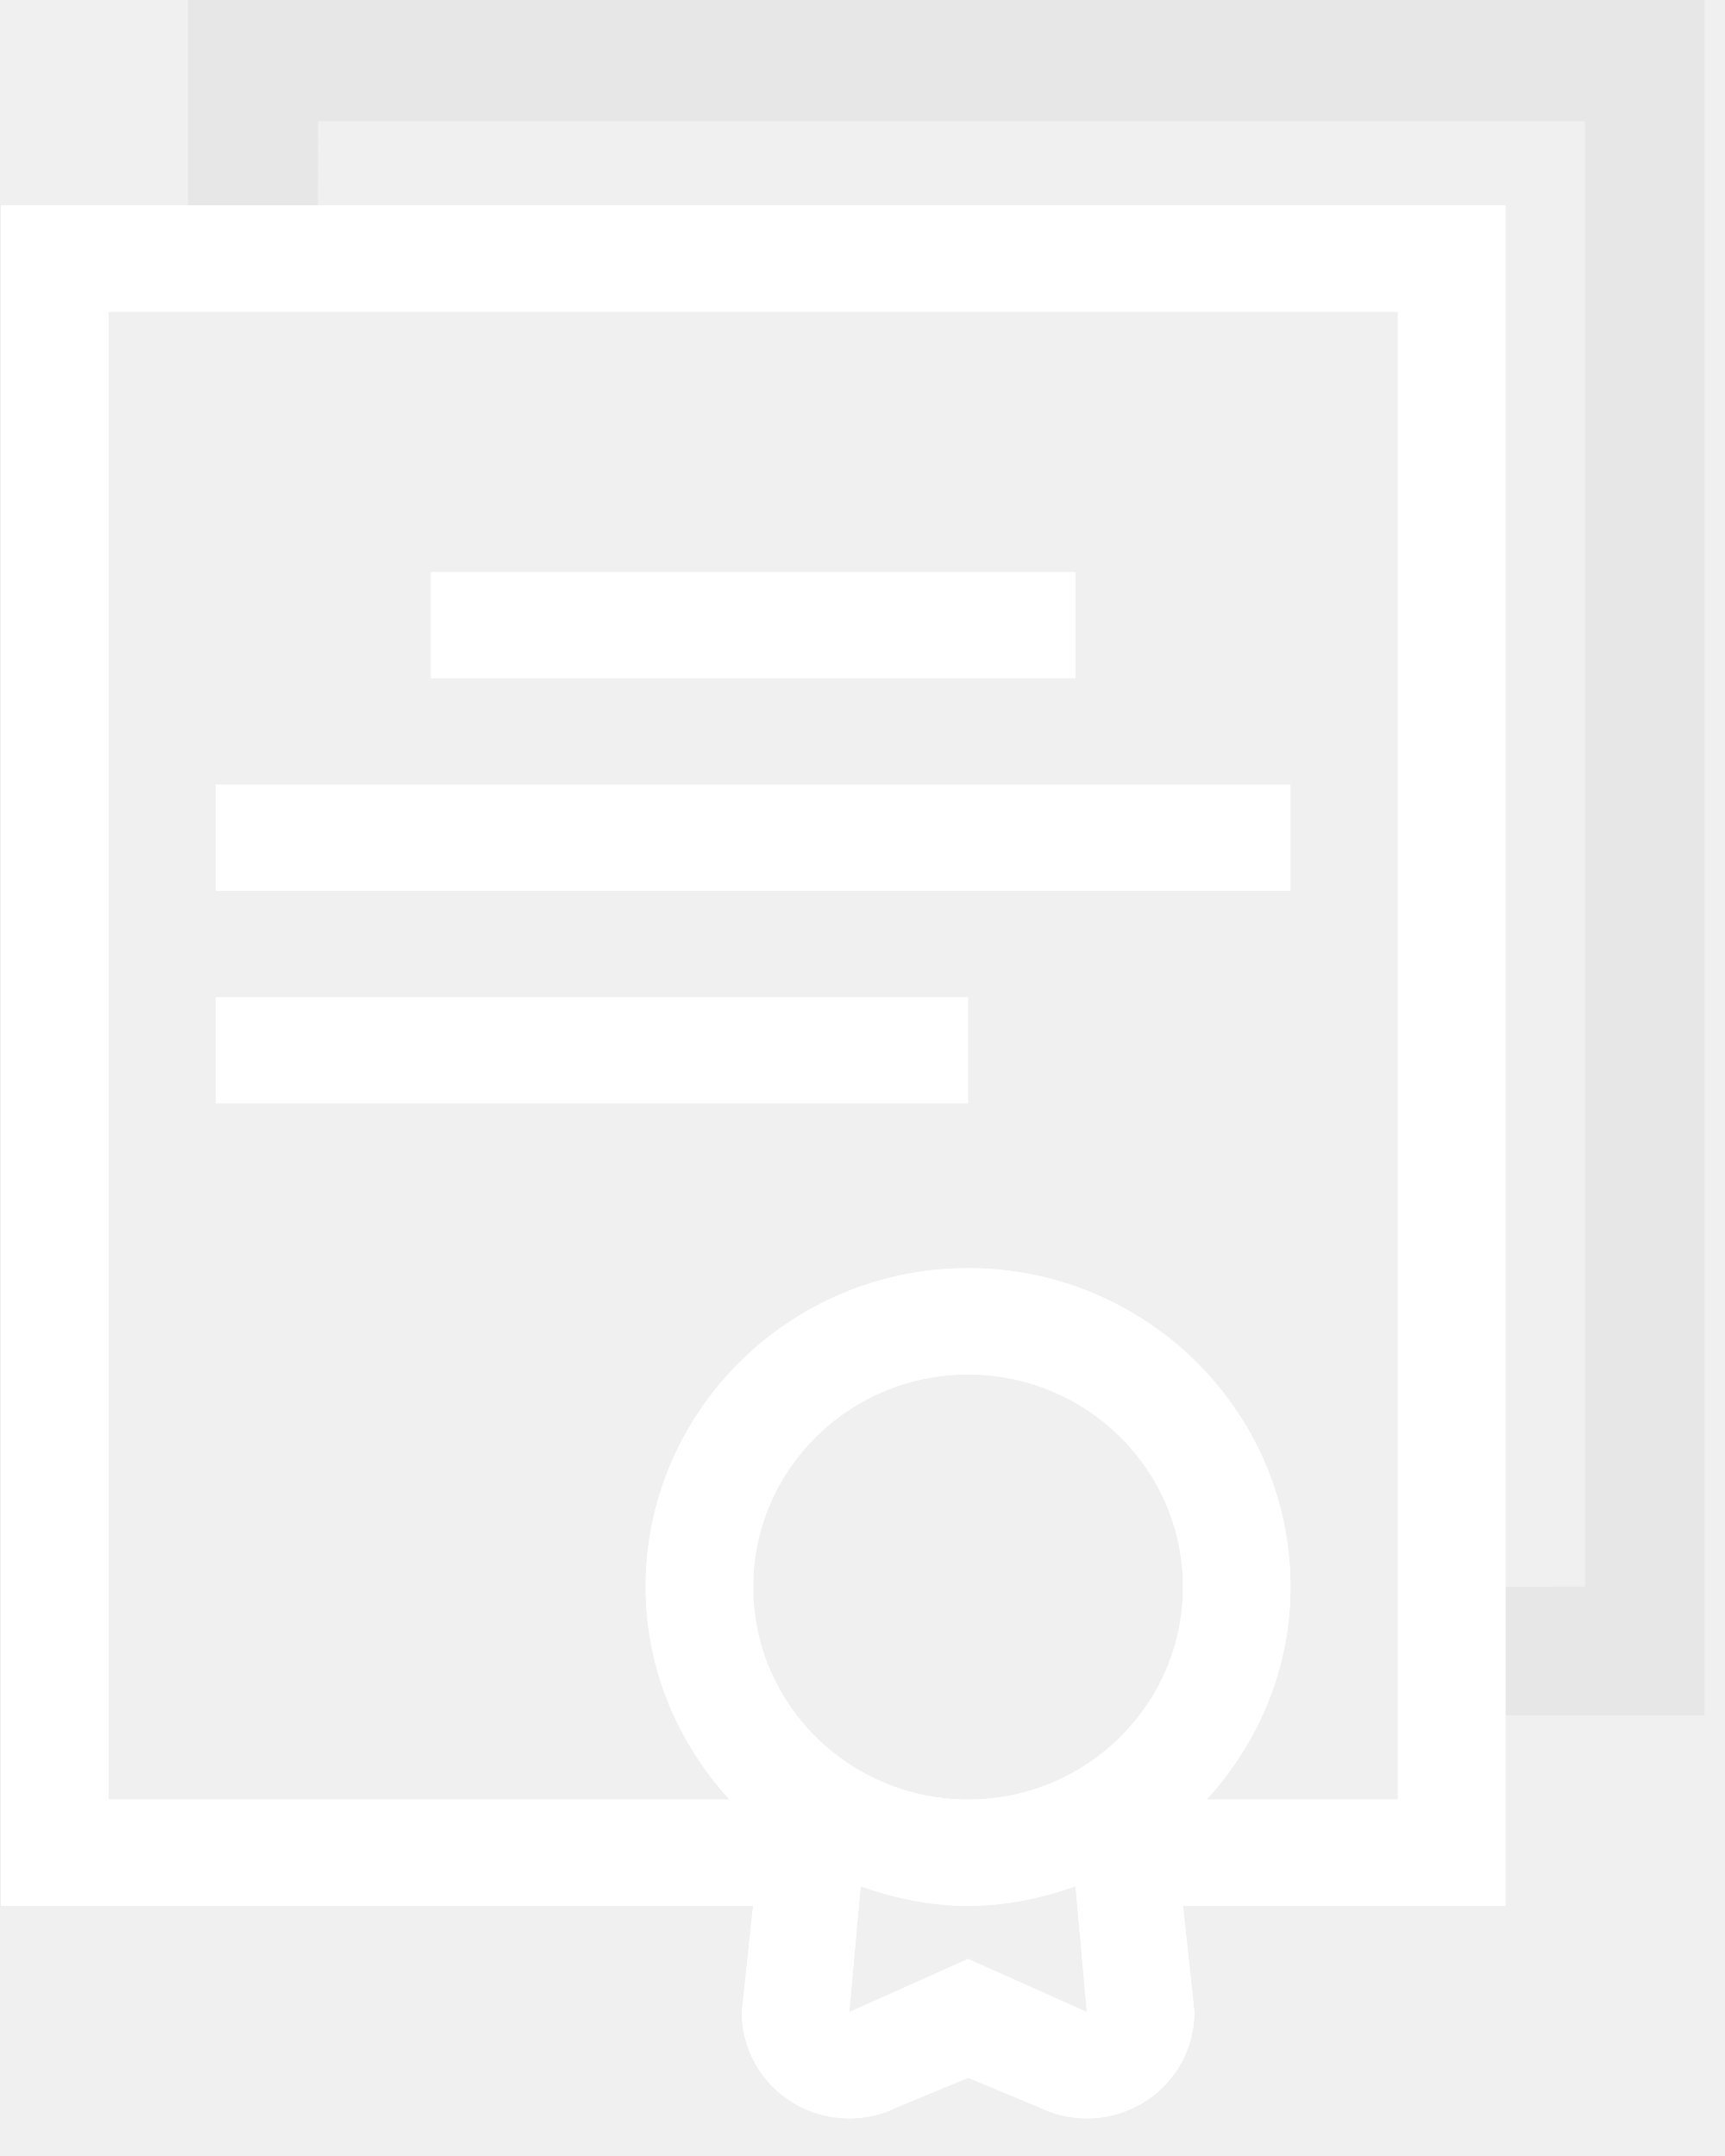
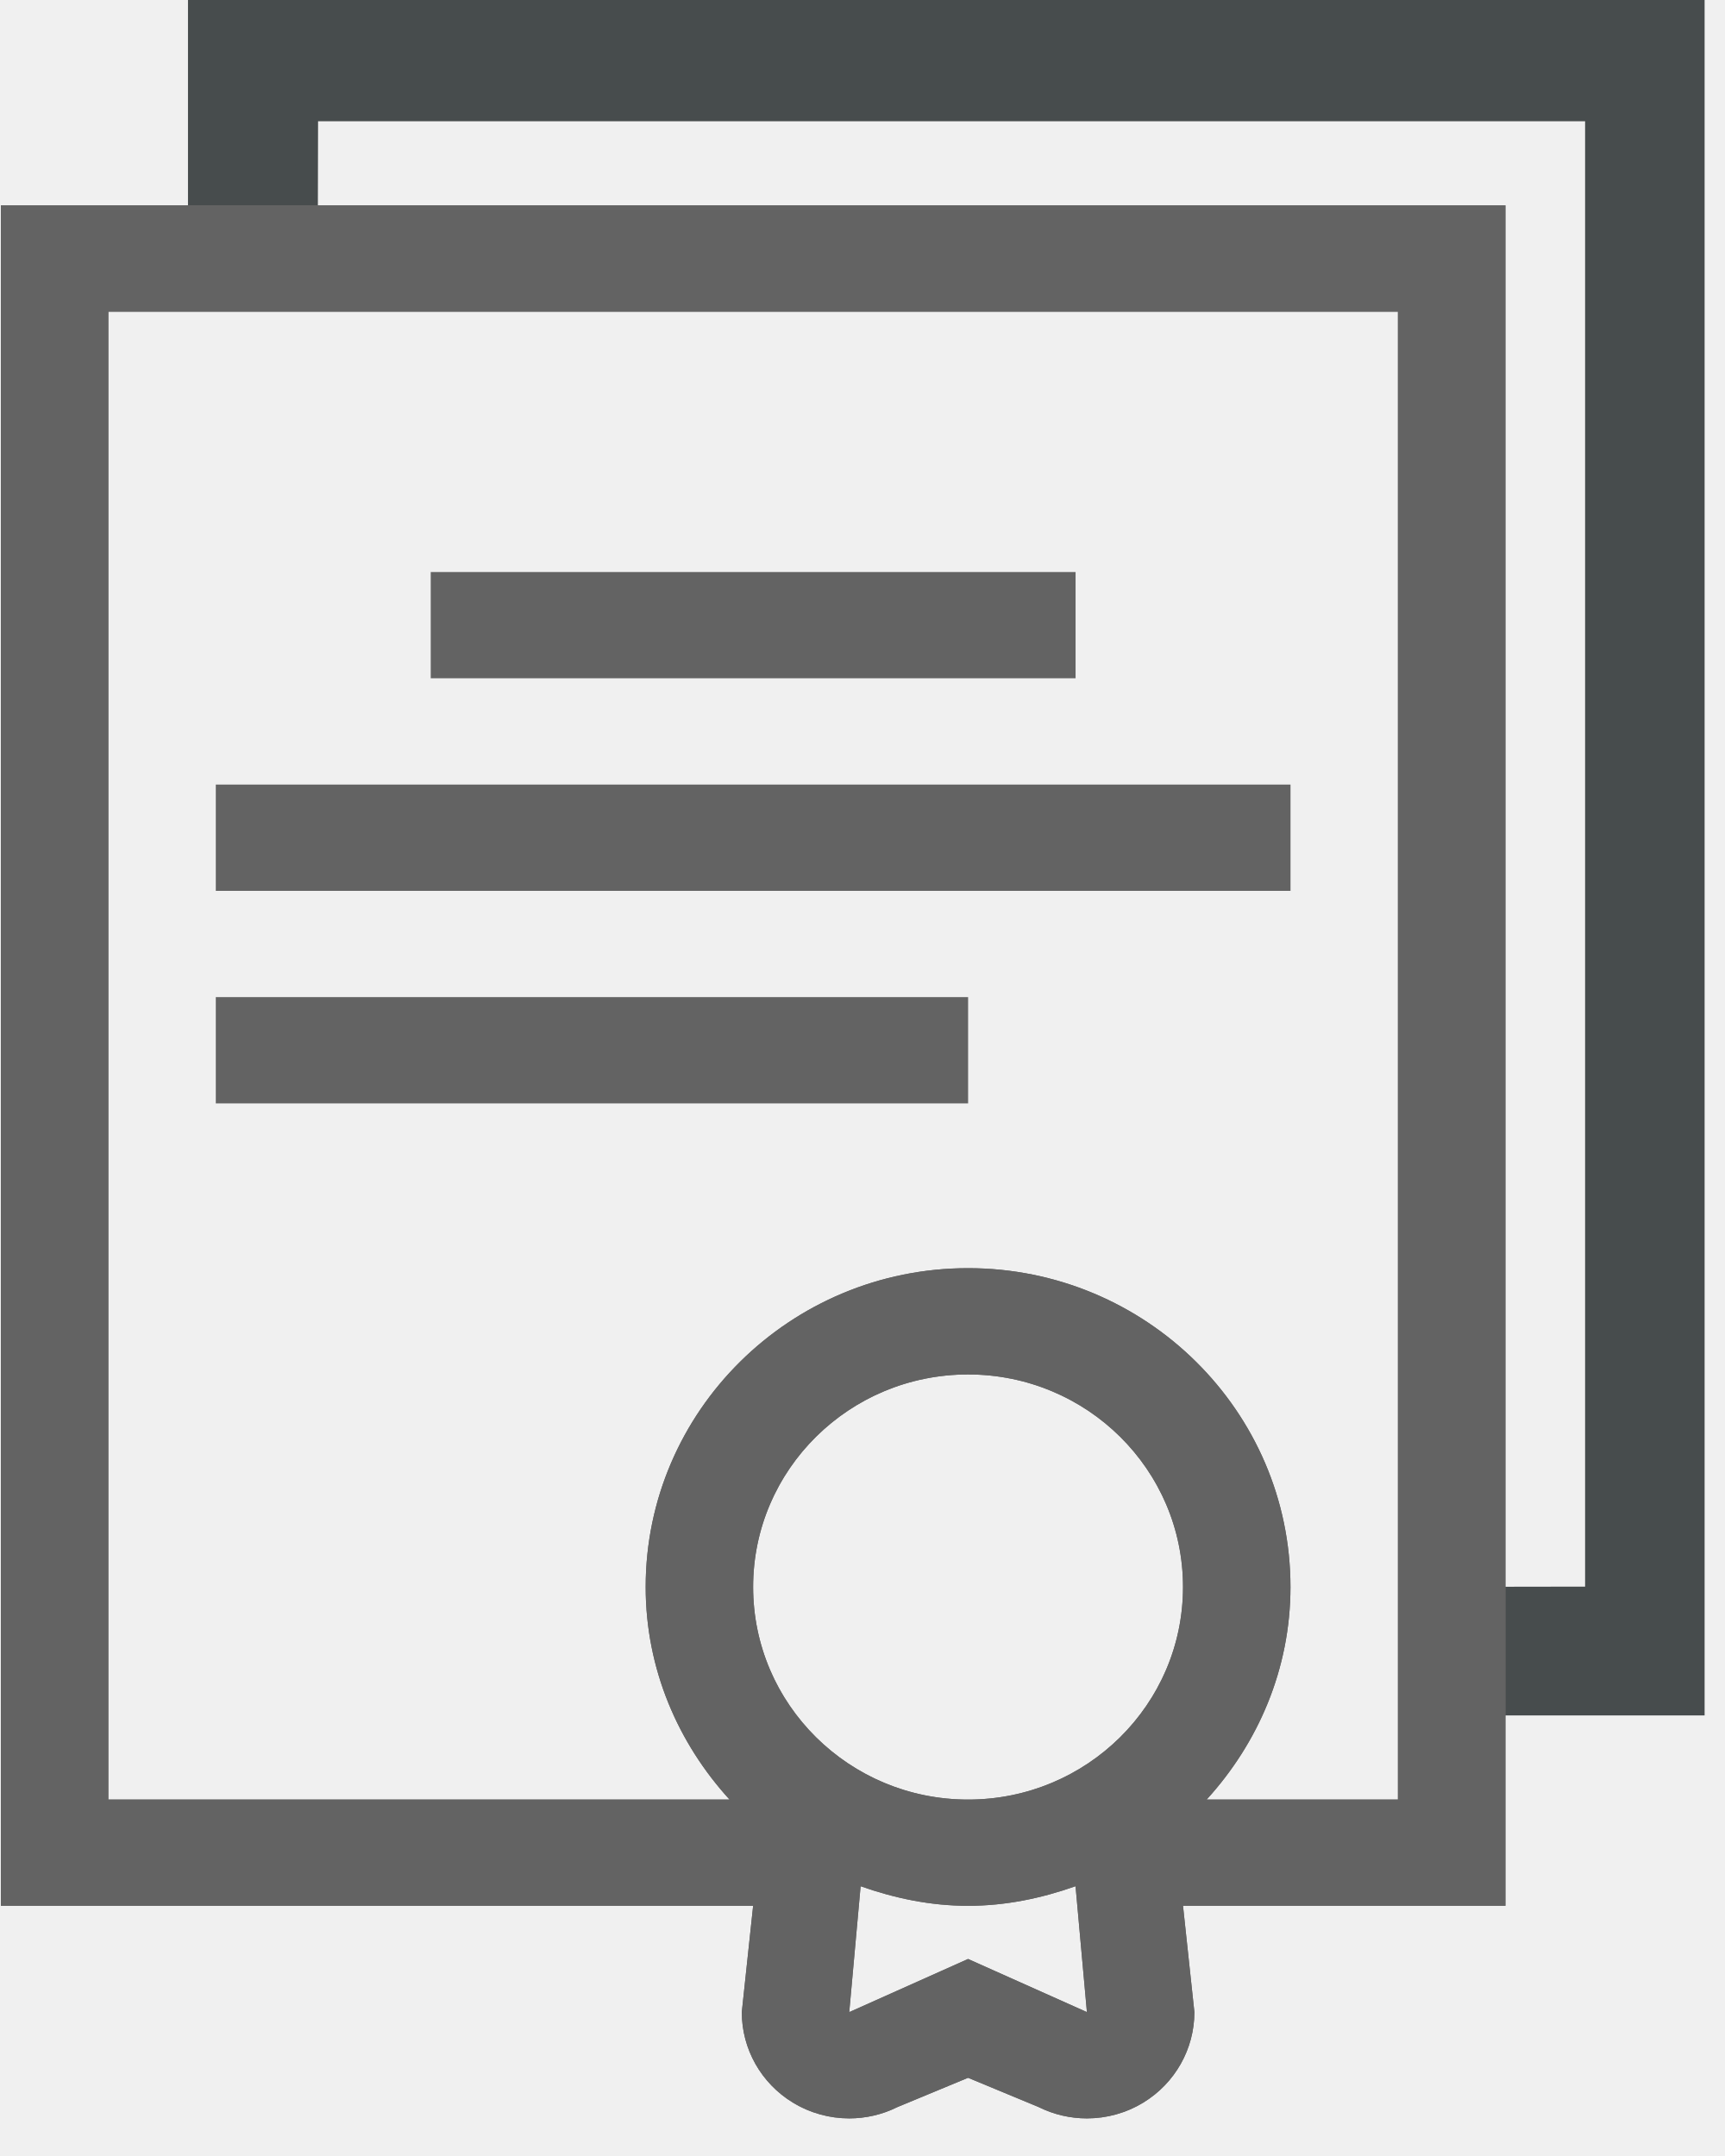
<svg xmlns="http://www.w3.org/2000/svg" width="40" height="50" viewBox="0 0 40 50" fill="none">
-   <g clip-path="url(#clip0_334_108)">
-     <path d="M6.851 5.58H4.879V0.347H6.851V5.58ZM33.846 39.263V37.318H39.248V39.263H33.846Z" fill="white" stroke="white" stroke-width="0.52" />
-     <path d="M4.619 0.087V5.672H7.109L7.116 2.552H37.016V37.055L33.854 37.06V39.523H39.508V0.087H4.619Z" fill="#E7E7E7" />
-     <path d="M4.619 0.087V5.672H7.109L7.116 2.552H37.016V37.055L33.854 37.06V39.523H39.508V0.087H4.619Z" fill="#E7E7E7" />
-     <path d="M4.619 0.087V5.672H7.109L7.116 2.552H37.016V37.055L33.854 37.06V39.523H39.508V0.087H4.619Z" stroke="#E7E7E7" stroke-width="0.52" />
-     <path d="M32.416 4.763H2.512H0.02V7.228V41.734V44.199H2.512H17.464L17.201 46.663C17.201 47.518 17.647 48.31 18.383 48.76C18.782 49.005 19.237 49.128 19.693 49.128C20.073 49.128 20.455 49.042 20.806 48.867L22.448 48.187L24.089 48.867C24.441 49.042 24.822 49.128 25.204 49.128C25.66 49.128 26.114 49.005 26.514 48.76C27.249 48.31 27.696 47.518 27.696 46.663L27.432 44.199H32.416H34.908V41.734V7.228V4.763H32.416ZM25.204 46.663L22.448 45.431L19.693 46.663L19.956 43.744C20.739 44.02 21.57 44.199 22.448 44.199C23.326 44.199 24.157 44.02 24.94 43.744L25.204 46.663ZM22.448 41.734C19.695 41.734 17.464 39.527 17.464 36.804C17.464 34.082 19.695 31.875 22.448 31.875C25.201 31.875 27.432 34.082 27.432 36.804C27.432 39.527 25.201 41.734 22.448 41.734ZM32.416 41.734H27.98C29.175 40.423 29.924 38.705 29.924 36.804C29.924 32.727 26.571 29.41 22.448 29.41C18.325 29.41 14.972 32.727 14.972 36.804C14.972 38.705 15.721 40.423 16.917 41.734H2.512V7.228H32.416V41.734Z" fill="white" />
-     <path d="M2.512 44.069H0.15V41.734V7.228V4.893H2.512H32.416H34.779V7.228V41.734V44.069H32.416H27.432H27.288L27.303 44.212L27.566 46.67C27.563 47.476 27.141 48.224 26.446 48.649L26.446 48.649C26.067 48.881 25.636 48.998 25.204 48.998C24.842 48.998 24.48 48.916 24.146 48.751L24.147 48.751L24.139 48.748L22.498 48.066L22.448 48.046L22.398 48.066L20.757 48.747L20.757 48.747L20.749 48.751C20.416 48.916 20.053 48.998 19.693 48.998C19.261 48.998 18.829 48.881 18.451 48.649L18.45 48.649C17.755 48.224 17.333 47.476 17.331 46.67L17.593 44.212L17.609 44.069H17.464H2.512ZM25.151 46.782L25.353 46.873L25.333 46.652L25.07 43.733L25.055 43.566L24.897 43.622C24.124 43.894 23.308 44.069 22.448 44.069C21.588 44.069 20.772 43.894 19.999 43.622L19.842 43.566L19.827 43.733L19.563 46.652L19.543 46.873L19.746 46.782L22.448 45.573L25.151 46.782ZM32.416 41.864H32.546V41.734V7.228V7.098H32.416H2.512H2.382V7.228V41.734V41.864H2.512H16.917H17.211L17.013 41.646C15.837 40.357 15.102 38.669 15.102 36.804C15.102 32.8 18.396 29.54 22.448 29.54C26.5 29.54 29.794 32.8 29.794 36.804C29.794 38.669 29.059 40.357 27.884 41.646L27.685 41.864H27.98H32.416ZM17.334 36.804C17.334 39.6 19.625 41.864 22.448 41.864C25.271 41.864 27.562 39.6 27.562 36.804C27.562 34.009 25.271 31.745 22.448 31.745C19.625 31.745 17.334 34.009 17.334 36.804Z" stroke="white" stroke-width="0.26" />
-     <path d="M10.118 13.396H24.811V15.6H10.118V13.396Z" fill="white" stroke="white" stroke-width="0.26" />
-     <path d="M5.134 18.325H29.795V20.53H5.134V18.325Z" fill="white" stroke="white" stroke-width="0.26" />
-     <path d="M5.134 23.255H22.319V25.459H5.134V23.255Z" fill="white" stroke="white" stroke-width="0.26" />
+   <g clip-path="url(#clip0_405_195)">
+     <path d="M6.851 5.58H4.879V0.347H6.851V5.58ZM33.846 39.263V37.318H39.248V39.263H33.846Z" fill="#636363" stroke="#636363" stroke-width="0.52" />
+     <path d="M4.619 0.087V5.672H7.109L7.116 2.552H37.016V37.055L33.854 37.06V39.523H39.508V0.087H4.619Z" fill="#474C4D" />
+     <path d="M4.619 0.087V5.672H7.109L7.116 2.552H37.016V37.055L33.854 37.06V39.523H39.508V0.087H4.619Z" fill="#474C4D" />
+     <path d="M4.619 0.087V5.672H7.109L7.116 2.552H37.016V37.055L33.854 37.06V39.523H39.508V0.087H4.619Z" stroke="#474C4D" stroke-width="0.52" />
+     <path d="M32.416 4.763H2.512H0.02V7.228V41.734V44.198H2.512H17.464L17.201 46.663C17.201 47.518 17.647 48.31 18.383 48.76C18.782 49.005 19.237 49.128 19.693 49.128C20.073 49.128 20.455 49.042 20.806 48.867L22.448 48.186L24.089 48.867C24.441 49.042 24.822 49.128 25.204 49.128C25.66 49.128 26.114 49.005 26.514 48.76C27.249 48.31 27.696 47.518 27.696 46.663L27.432 44.198H32.416H34.908V41.734V7.228V4.763H32.416ZM25.204 46.663L22.448 45.431L19.693 46.663L19.956 43.744C20.739 44.02 21.57 44.198 22.448 44.198C23.326 44.198 24.157 44.02 24.94 43.744L25.204 46.663ZM22.448 41.734C19.695 41.734 17.464 39.527 17.464 36.804C17.464 34.082 19.695 31.875 22.448 31.875C25.201 31.875 27.432 34.082 27.432 36.804C27.432 39.527 25.201 41.734 22.448 41.734ZM32.416 41.734H27.98C29.175 40.422 29.924 38.705 29.924 36.804C29.924 32.727 26.571 29.41 22.448 29.41C18.325 29.41 14.972 32.727 14.972 36.804C14.972 38.705 15.721 40.422 16.917 41.734H2.512V7.228H32.416V41.734Z" fill="#636363" />
+     <path d="M2.512 44.068H0.15V41.734V7.228V4.893H2.512H32.416H34.779V7.228V41.734V44.068H32.416H27.432H27.288L27.303 44.212L27.566 46.67C27.563 47.476 27.141 48.224 26.446 48.649L26.446 48.649C26.067 48.881 25.636 48.998 25.204 48.998C24.842 48.998 24.48 48.916 24.146 48.751L24.147 48.751L24.139 48.747L22.498 48.066L22.448 48.046L22.398 48.066L20.757 48.747L20.757 48.747L20.749 48.751C20.416 48.916 20.053 48.998 19.693 48.998C19.261 48.998 18.829 48.881 18.451 48.649L18.45 48.649C17.755 48.224 17.333 47.476 17.331 46.67L17.593 44.212L17.609 44.068H17.464H2.512ZM25.151 46.782L25.353 46.872L25.333 46.651L25.07 43.732L25.055 43.566L24.897 43.621C24.124 43.894 23.308 44.068 22.448 44.068C21.588 44.068 20.772 43.894 19.999 43.621L19.842 43.566L19.827 43.732L19.563 46.651L19.543 46.872L19.746 46.782L22.448 45.573L25.151 46.782ZM32.416 41.864H32.546V41.734V7.228V7.098H32.416H2.512H2.382V7.228V41.734V41.864H2.512H16.917H17.211L17.013 41.646C15.837 40.357 15.102 38.669 15.102 36.804C15.102 32.8 18.396 29.54 22.448 29.54C26.5 29.54 29.794 32.8 29.794 36.804C29.794 38.669 29.059 40.357 27.884 41.646L27.685 41.864H27.98H32.416ZM17.334 36.804C17.334 39.6 19.625 41.864 22.448 41.864C25.271 41.864 27.562 39.6 27.562 36.804C27.562 34.008 25.271 31.745 22.448 31.745C19.625 31.745 17.334 34.008 17.334 36.804Z" stroke="#636363" stroke-width="0.26" />
+     <path d="M10.118 13.396H24.811V15.6H10.118V13.396Z" fill="#636363" stroke="#636363" stroke-width="0.26" />
+     <path d="M5.134 18.325H29.795V20.53H5.134V18.325Z" fill="#636363" stroke="#636363" stroke-width="0.26" />
+     <path d="M5.134 23.254H22.319V25.459H5.134V23.254Z" fill="#636363" stroke="#636363" stroke-width="0.26" />
  </g>
  <defs>
-     <clipPath id="clip0_334_108">
+     <clipPath id="clip0_405_195">
      <rect width="39.527" height="49.167" fill="white" />
    </clipPath>
  </defs>
</svg>
